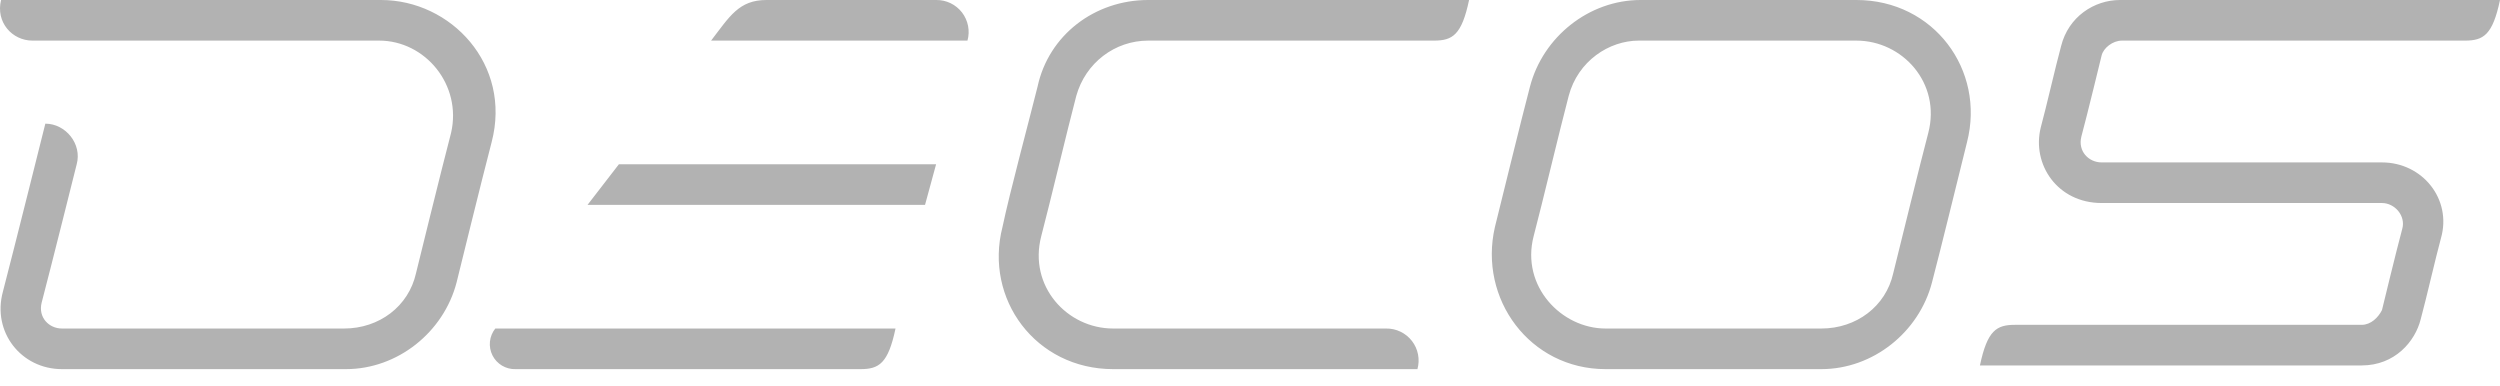
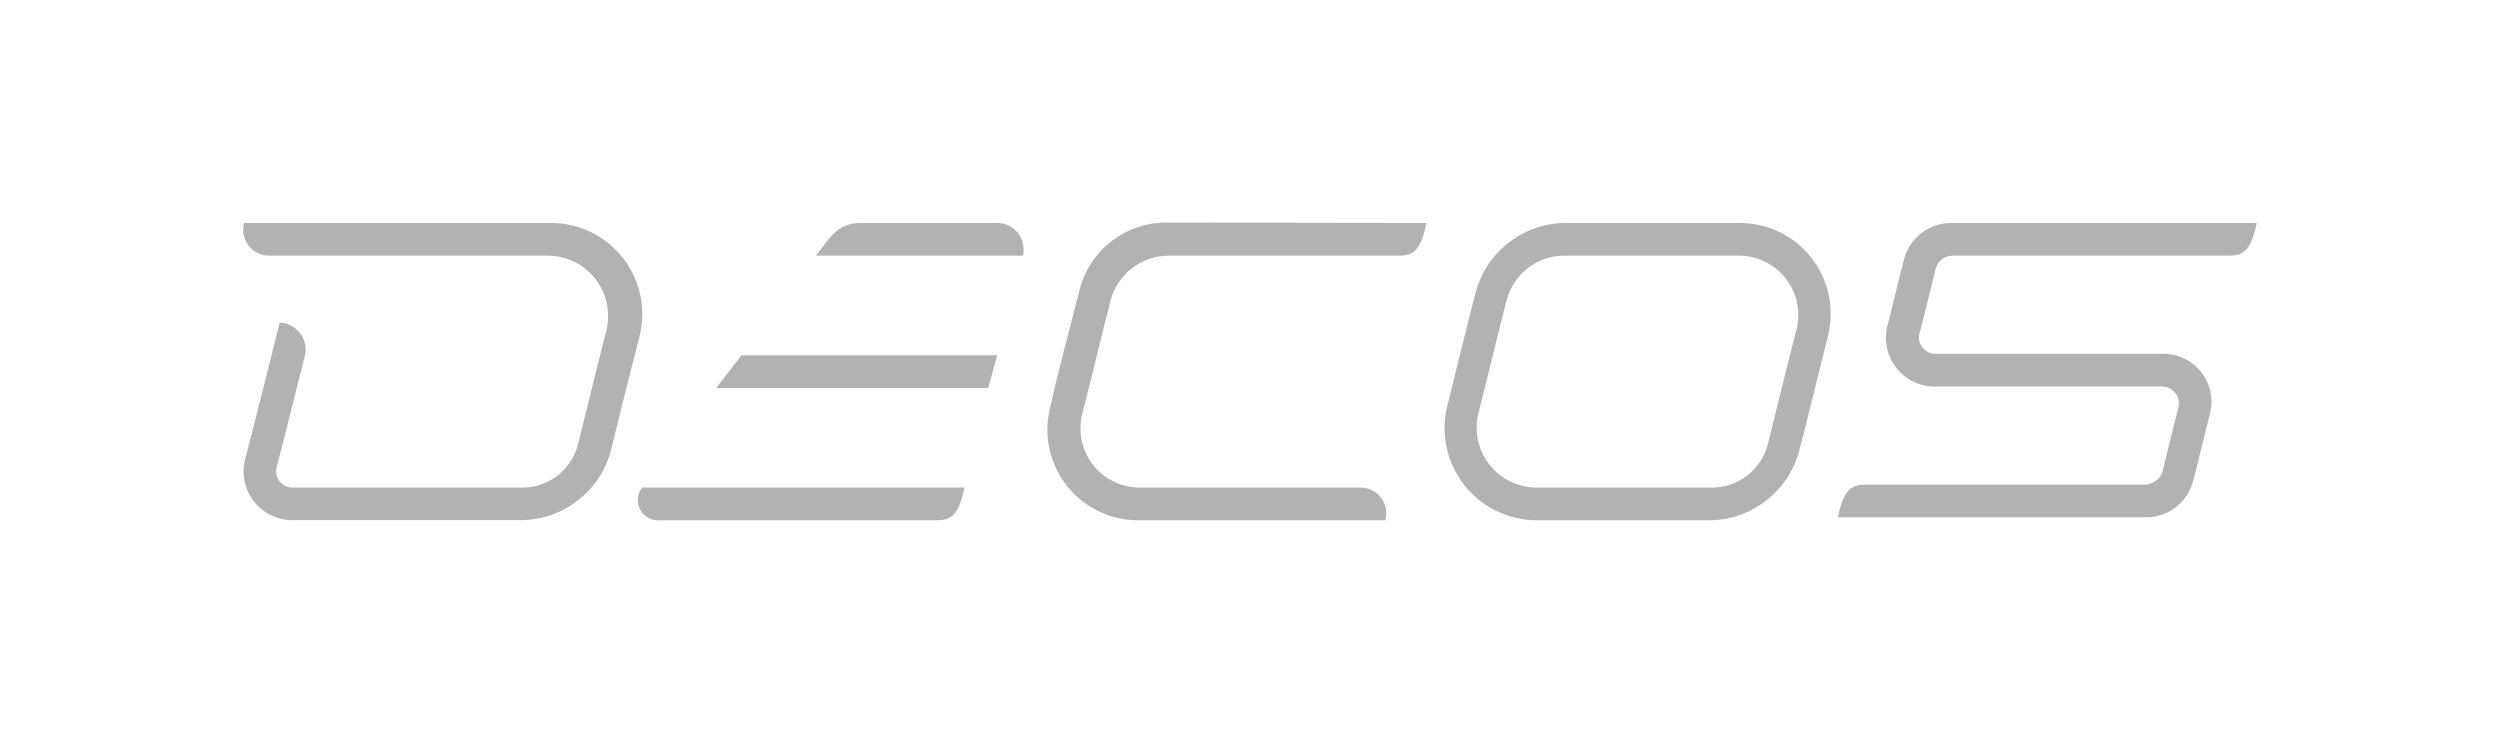
- <svg xmlns="http://www.w3.org/2000/svg" width="149" height="23" viewBox="0 0 149 23" fill="none">
-   <path fill-rule="evenodd" clip-rule="evenodd" d="M22.707 0H0.064C-0.266 1.32 0.724 2.42 1.933 2.42H22.597C25.345 2.42 27.543 5.06 26.884 7.92C26.334 10.01 24.795 16.28 24.795 16.28C24.355 18.26 22.597 19.58 20.508 19.58H3.691C2.922 19.58 2.262 18.92 2.482 18.04C3.032 15.95 4.571 9.79 4.571 9.79C4.901 8.58 3.911 7.37 2.702 7.37C2.702 7.37 0.834 14.85 0.174 17.38C-0.486 19.8 1.274 22 3.691 22H20.618C23.696 22 26.444 19.8 27.213 16.83C27.213 16.83 28.753 10.56 29.302 8.47C30.51 3.85 26.884 0 22.707 0ZM53.373 19.58C52.933 21.67 52.384 22 51.285 22H30.73C30.446 22.01 30.164 21.937 29.92 21.791C29.675 21.645 29.477 21.433 29.35 21.178C29.223 20.923 29.171 20.637 29.201 20.354C29.231 20.071 29.342 19.802 29.52 19.58H53.372H53.373ZM87.557 0C87.117 2.09 86.567 2.42 85.469 2.42H68.432C66.453 2.42 64.695 3.74 64.145 5.72C63.595 7.81 62.606 11.99 62.057 14.08C61.287 17.05 63.595 19.58 66.343 19.58H82.611C82.908 19.575 83.202 19.64 83.469 19.769C83.737 19.897 83.971 20.087 84.152 20.322C84.334 20.557 84.458 20.831 84.514 21.122C84.571 21.414 84.559 21.714 84.479 22H66.343C61.727 22 58.649 17.82 59.748 13.53C60.188 11.44 61.288 7.37 61.837 5.17C62.497 2.09 65.244 0 68.432 0H87.557ZM110.639 0H97.78C94.703 0 91.955 2.2 91.185 5.17C90.635 7.26 89.646 11.33 89.097 13.53C88.107 17.82 91.185 22 95.692 22H108.552C111.63 22 114.378 19.8 115.147 16.83C115.697 14.74 116.686 10.67 117.235 8.47C118.335 4.18 115.257 0 110.64 0H110.639ZM114.926 7.92C114.376 10.01 113.387 14.08 112.838 16.28C112.398 18.26 110.639 19.58 108.551 19.58H95.691C93.053 19.58 90.635 17.05 91.404 14.08C91.954 11.99 92.943 7.81 93.493 5.72C94.043 3.63 95.911 2.42 97.669 2.42H110.639C113.387 2.42 115.696 4.95 114.926 7.92ZM55.791 9.79L55.132 12.21H35.017L36.886 9.79H55.79H55.791ZM42.381 2.42C43.482 0.99 44.032 0 45.68 0H55.792C56.089 -0.005 56.383 0.06 56.651 0.188C56.918 0.317 57.152 0.506 57.334 0.741C57.515 0.976 57.639 1.251 57.696 1.542C57.753 1.834 57.741 2.134 57.661 2.42H42.382H42.381ZM126.467 2.42C125.917 2.42 125.368 2.86 125.258 3.3C125.258 3.3 124.378 6.93 124.049 8.14C123.829 9.02 124.489 9.68 125.259 9.68H141.965C144.384 9.68 146.142 11.88 145.483 14.19C145.153 15.4 144.603 17.82 144.273 19.03C143.943 20.35 142.735 21.78 140.756 21.78H118.004C118.444 19.69 118.993 19.36 120.092 19.36H140.756C141.306 19.36 141.746 18.92 141.966 18.48C141.966 18.48 142.845 14.85 143.174 13.64C143.394 12.87 142.734 12.1 141.965 12.1H125.258C122.62 12.1 121.081 9.79 121.631 7.59C121.961 6.38 122.511 3.96 122.841 2.75C123.28 0.99 124.818 0 126.356 0H149C148.56 2.09 148.01 2.42 146.912 2.42H126.467Z" fill="#B2B2B2" />
+ <svg xmlns="http://www.w3.org/2000/svg" viewBox="0 0 185 55">
+   <defs>
+     <style>.cls-1{fill:#b2b2b2;fill-rule:evenodd;}.cls-2{fill:none;}</style>
+   </defs>
+   <g id="Layer_2" data-name="Layer 2">
+     <g id="Layer_9" data-name="Layer 9">
+       <path class="cls-1" d="M40.71,16.5H18.06a1.92,1.92,0,0,0,1.87,2.42H40.6a4.47,4.47,0,0,1,4.28,5.5c-.55,2.09-2.08,8.36-2.08,8.36a4.27,4.27,0,0,1-4.29,3.3H21.69a1.21,1.21,0,0,1-1.21-1.54c.55-2.09,2.09-8.25,2.09-8.25a2,2,0,0,0-1.87-2.42s-1.87,7.48-2.53,10a3.61,3.61,0,0,0,3.52,4.62H38.62a6.92,6.92,0,0,0,6.59-5.17S46.75,27.06,47.3,25A6.75,6.75,0,0,0,40.71,16.5ZM71.37,36.08c-.44,2.09-1,2.42-2.08,2.42H48.73a1.45,1.45,0,0,1-.81-.21,1.52,1.52,0,0,1-.57-.61,1.49,1.49,0,0,1-.15-.83,1.47,1.47,0,0,1,.32-.77ZM105.56,16.5c-.44,2.09-1,2.42-2.09,2.42h-17a4.45,4.45,0,0,0-4.28,3.3c-.55,2.09-1.54,6.27-2.09,8.36a4.38,4.38,0,0,0,4.28,5.5h16.27a1.83,1.83,0,0,1,.86.19,1.92,1.92,0,0,1,.68.55,1.94,1.94,0,0,1,.33,1.68H84.34A6.71,6.71,0,0,1,77.75,30c.44-2.09,1.54-6.16,2.09-8.36a6.62,6.62,0,0,1,6.59-5.17Zm23.08,0H115.78a6.92,6.92,0,0,0-6.59,5.17c-.55,2.09-1.54,6.16-2.09,8.36a6.82,6.82,0,0,0,6.59,8.47h12.86a6.93,6.93,0,0,0,6.6-5.17c.55-2.09,1.54-6.16,2.09-8.36a6.72,6.72,0,0,0-6.6-8.47Zm4.29,7.92c-.55,2.09-1.54,6.16-2.09,8.36a4.27,4.27,0,0,1-4.29,3.3H113.69a4.44,4.44,0,0,1-4.29-5.5c.55-2.09,1.54-6.27,2.09-8.36a4.4,4.4,0,0,1,4.18-3.3h13A4.39,4.39,0,0,1,132.93,24.42ZM73.79,26.29l-.66,2.42H53l1.87-2.42ZM60.38,18.92c1.1-1.43,1.65-2.42,3.3-2.42H73.79a1.83,1.83,0,0,1,.86.19,1.92,1.92,0,0,1,.68.55,1.89,1.89,0,0,1,.37.8,2,2,0,0,1,0,.88Zm84.09,0a1.33,1.33,0,0,0-1.21.88s-.88,3.63-1.21,4.84a1.21,1.21,0,0,0,1.21,1.54H160a3.56,3.56,0,0,1,3.52,4.51c-.33,1.21-.88,3.63-1.21,4.84a3.59,3.59,0,0,1-3.51,2.75H136c.44-2.09,1-2.42,2.09-2.42h20.67A1.46,1.46,0,0,0,160,35s.88-3.63,1.2-4.84A1.25,1.25,0,0,0,160,28.6h-16.7a3.61,3.61,0,0,1-3.63-4.51c.33-1.21.88-3.63,1.21-4.84a3.61,3.61,0,0,1,3.52-2.75H167c-.44,2.09-1,2.42-2.09,2.42Z" />
+       <rect class="cls-2" width="185" height="55" />
+     </g>
+   </g>
</svg>
